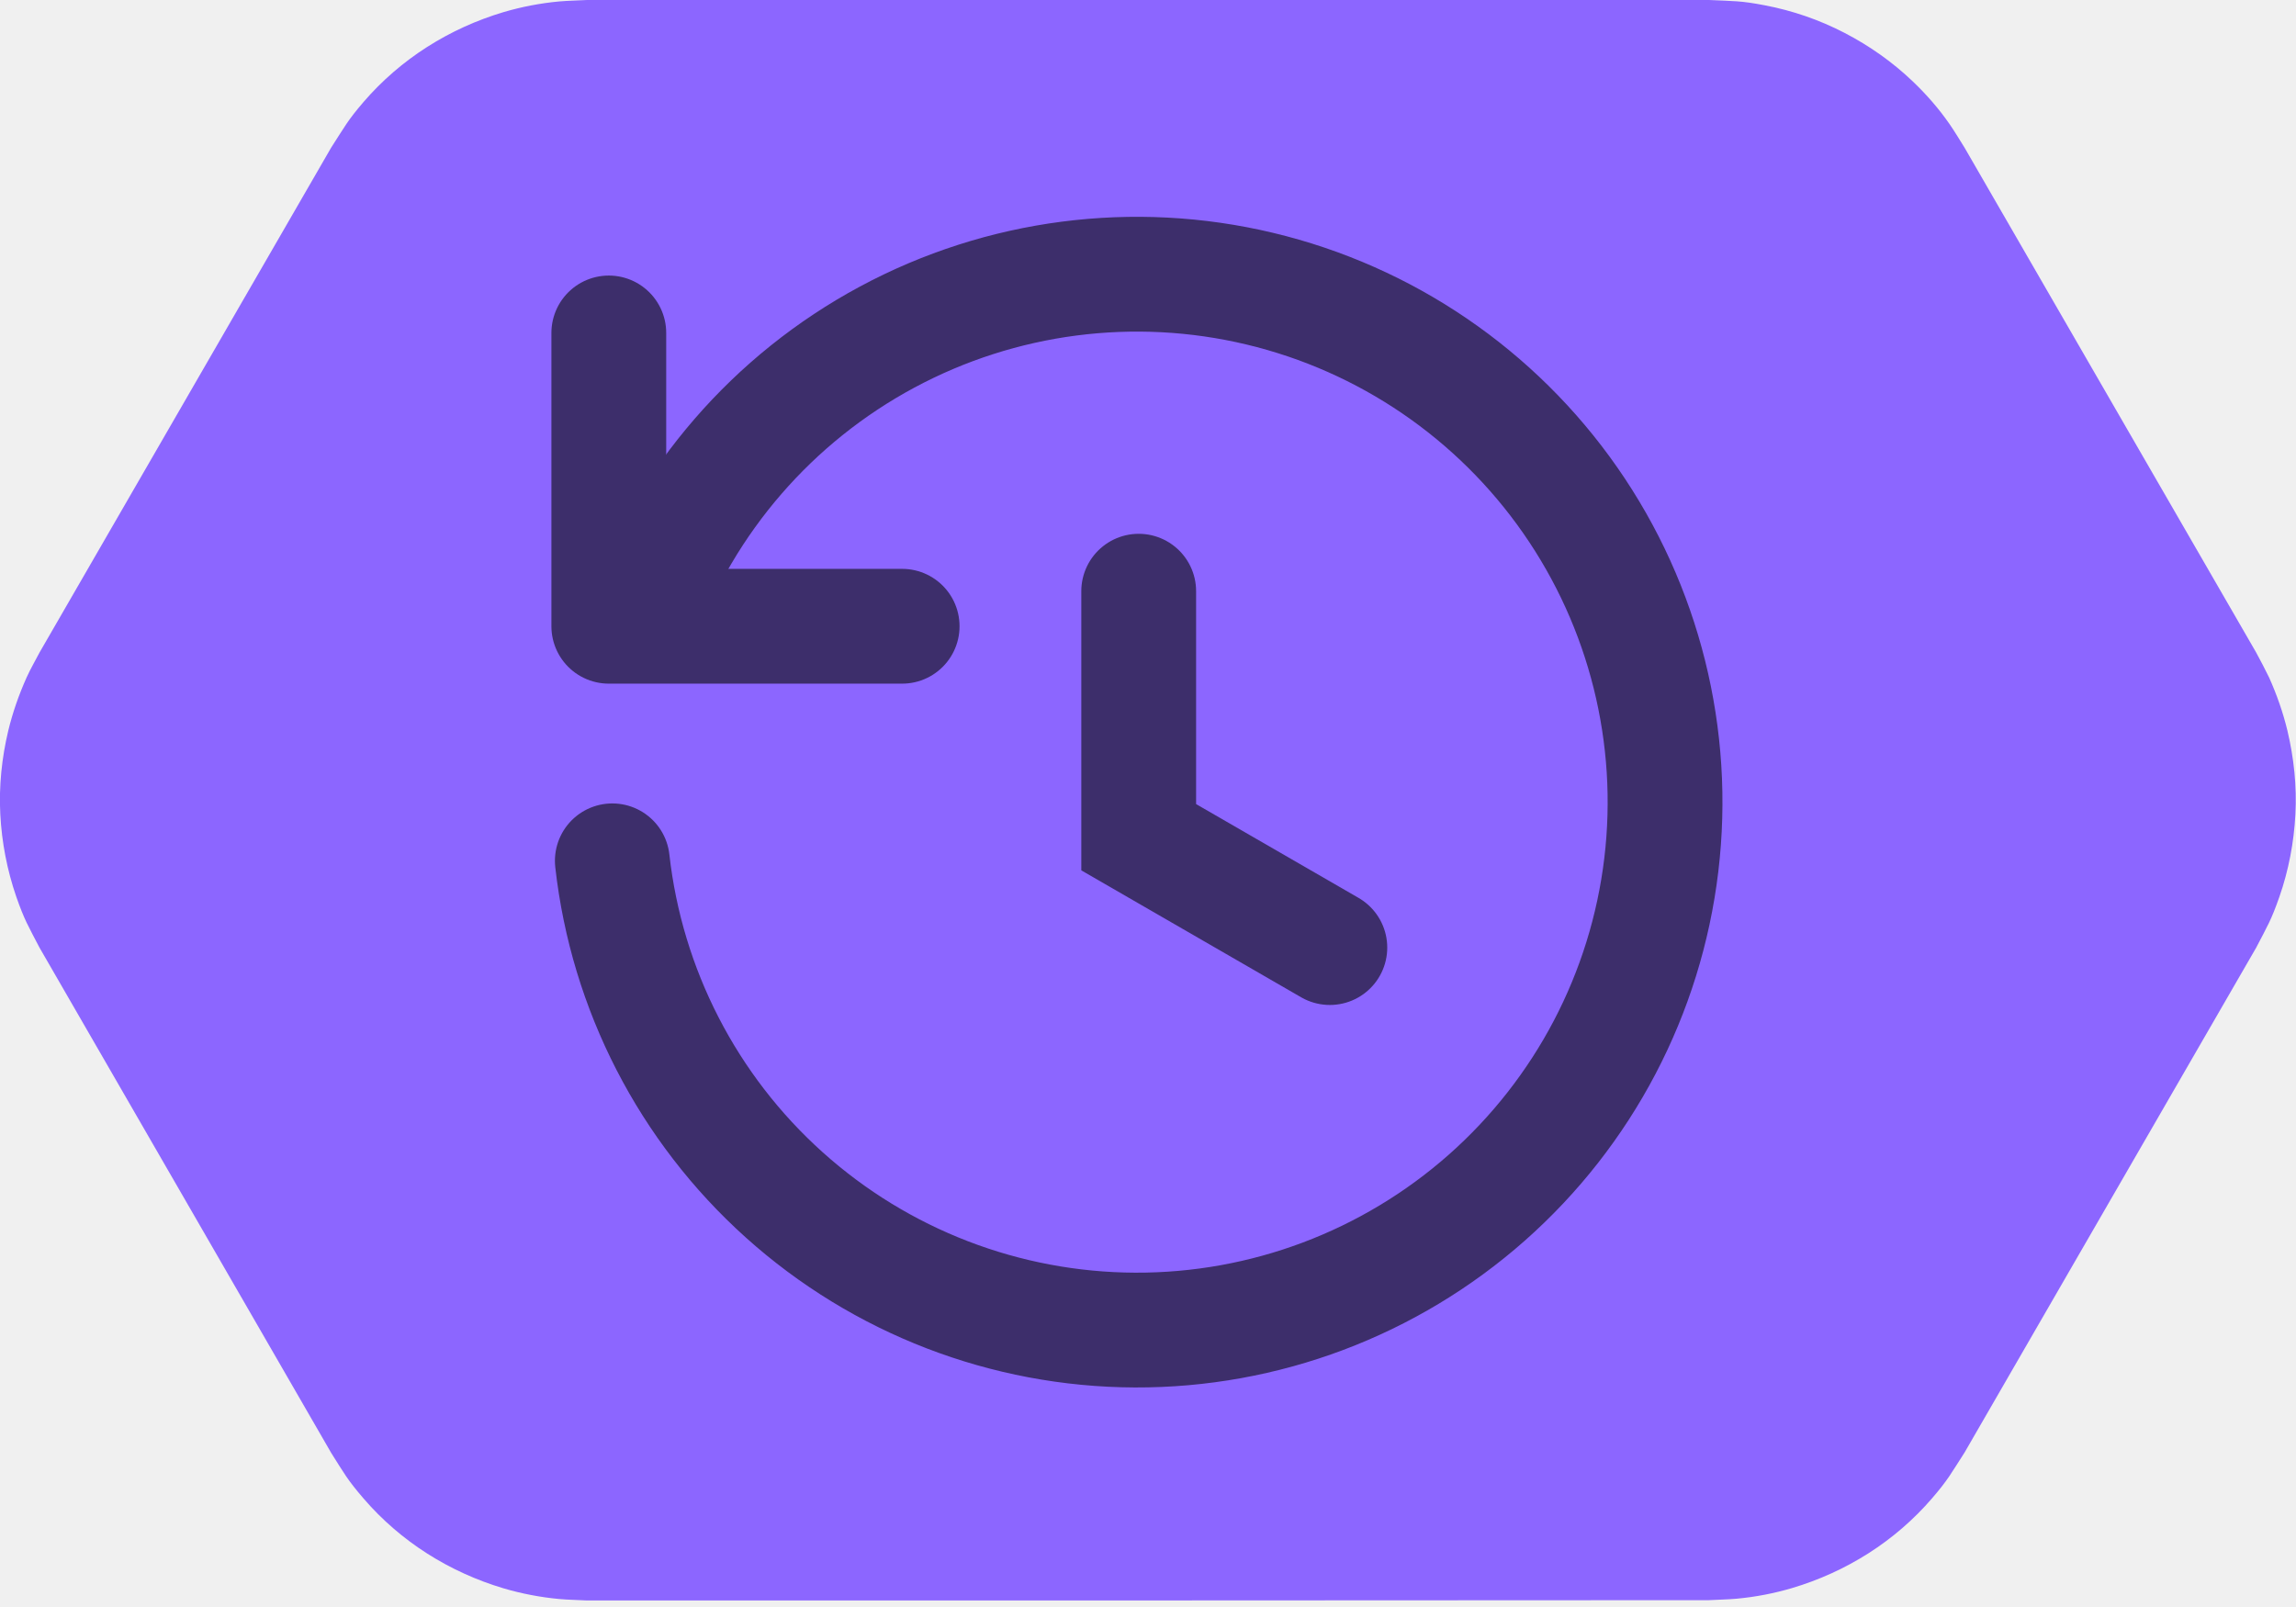
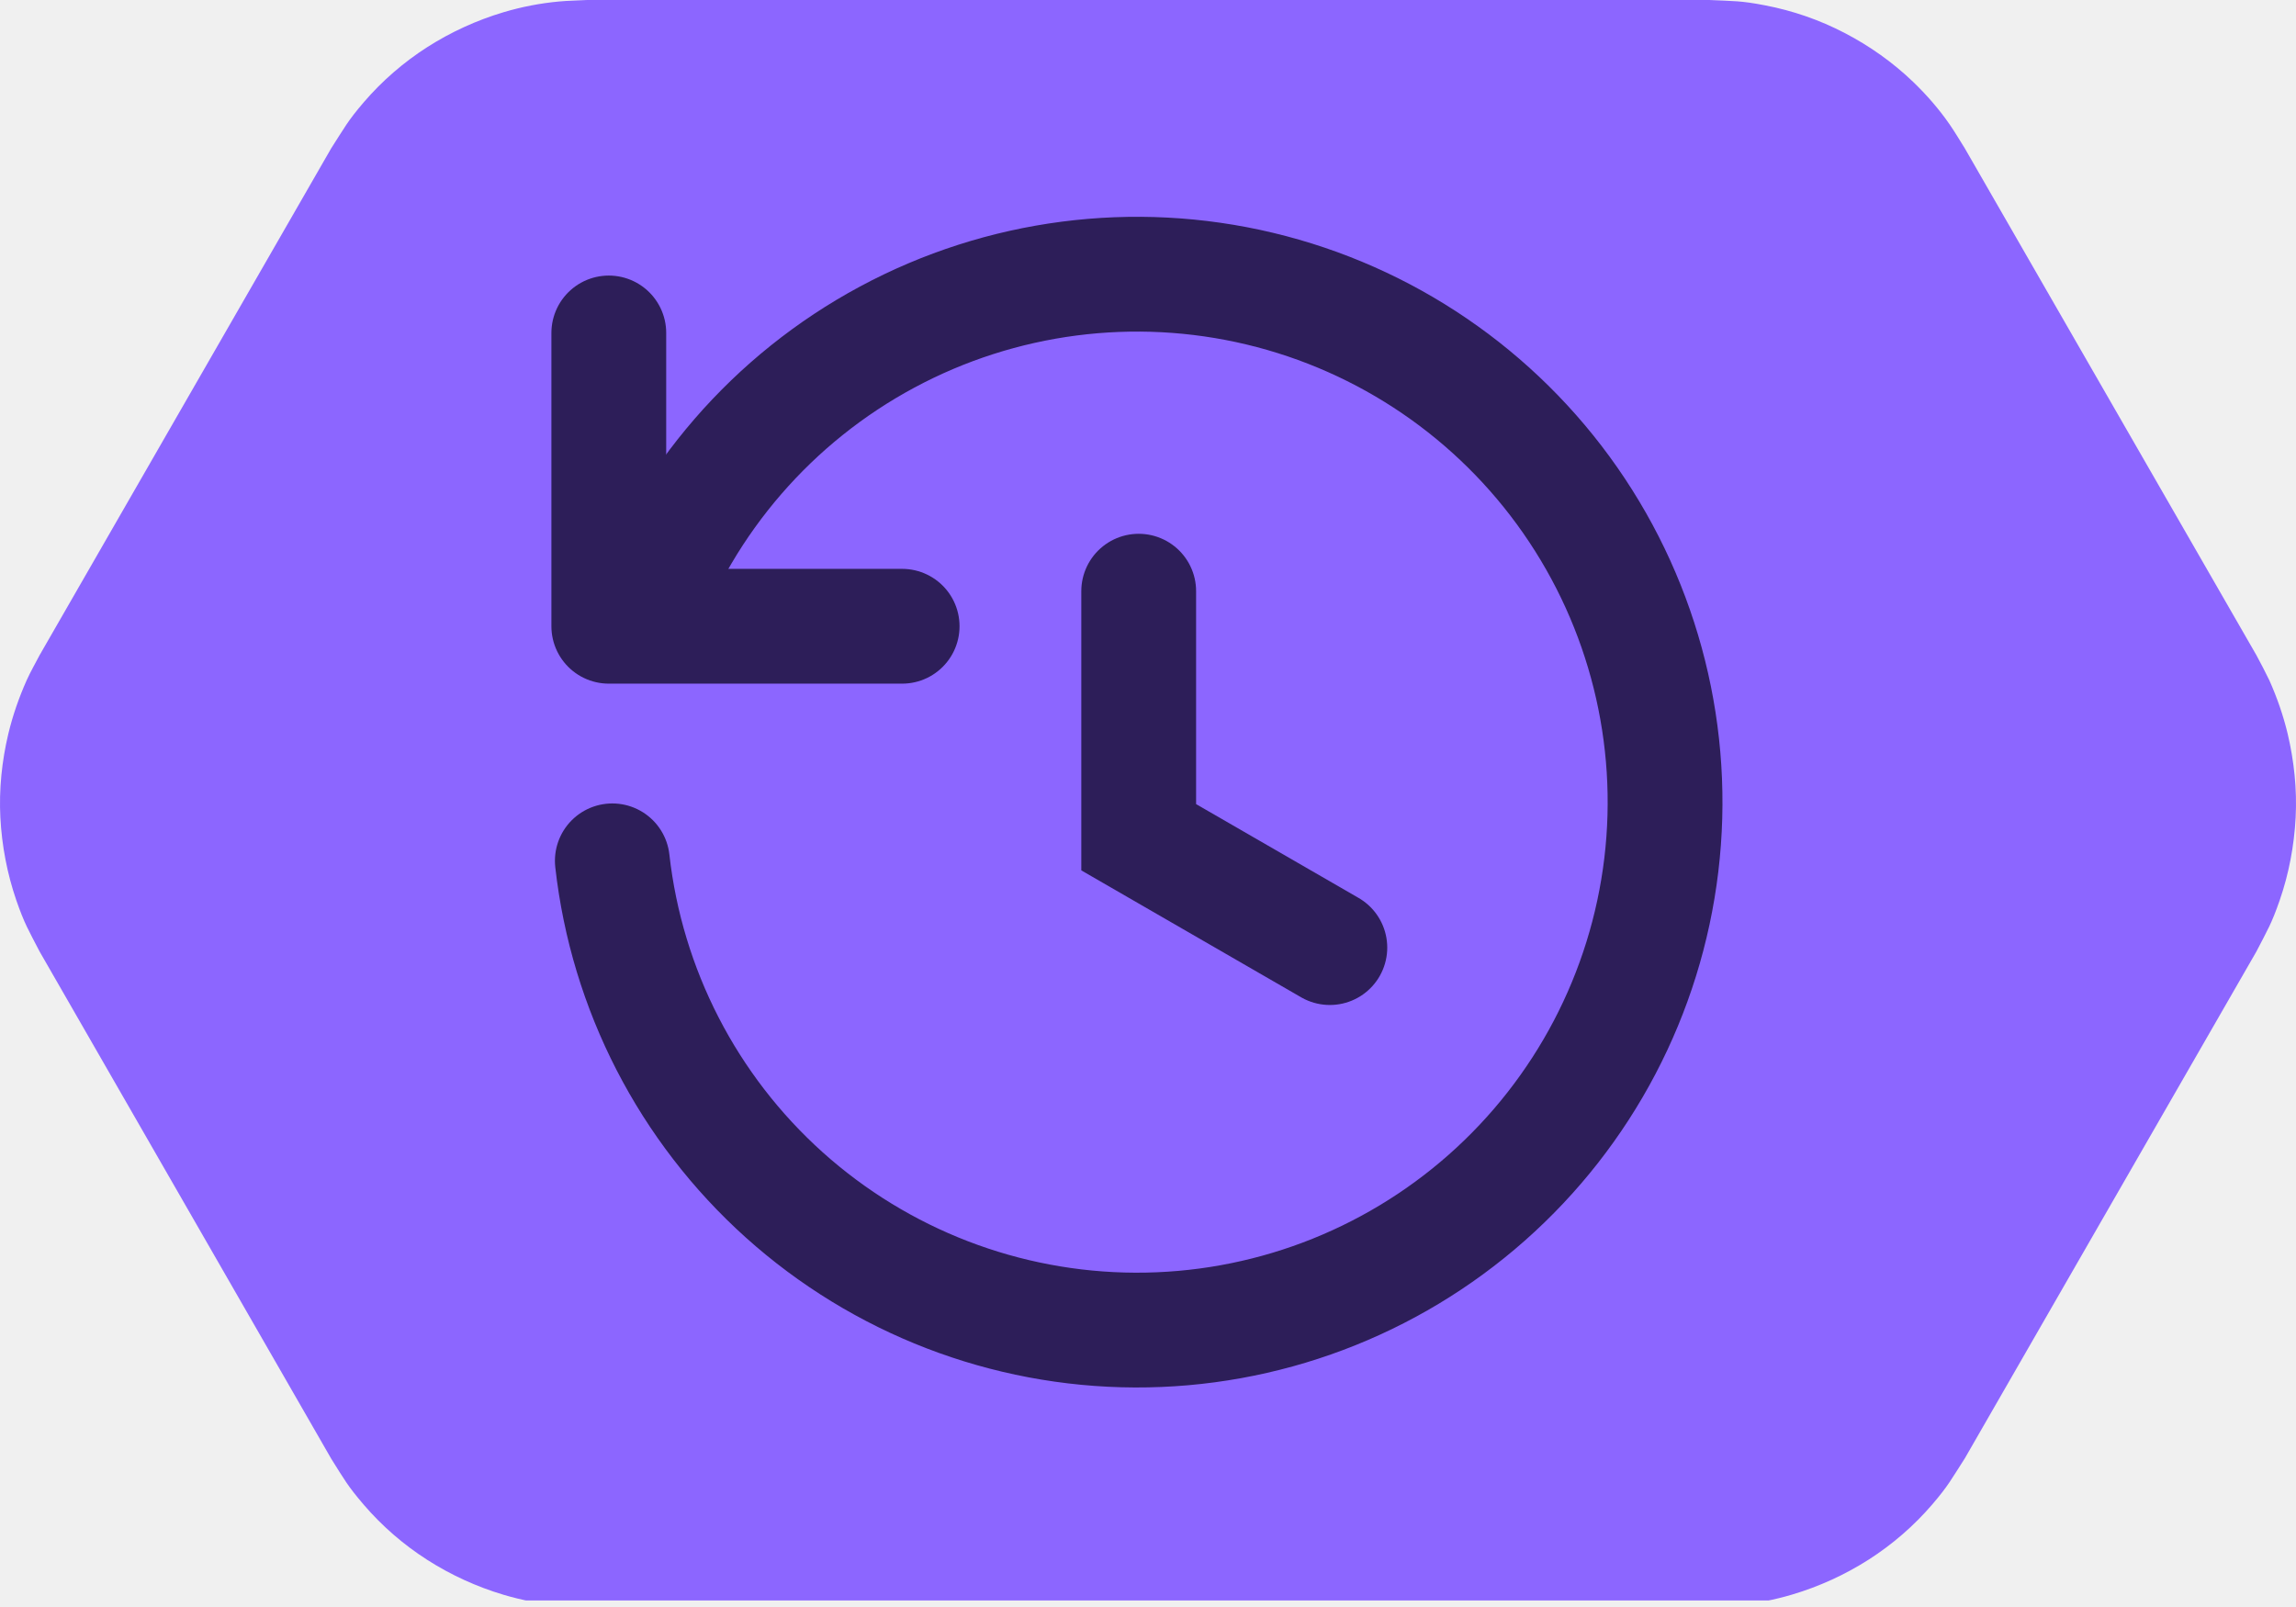
- <svg xmlns="http://www.w3.org/2000/svg" width="100" height="70" viewBox="0 15 100 70" fill="none">
-   <g clip-path="url(#clip0_18775_1661)">
-     <g clip-path="url(#clip1_18775_1661)">
-       <path fill-rule="evenodd" clip-rule="evenodd" d="M25.563 84.716C25.151 84.69 24.752 84.69 24.341 84.651C23.53 84.574 22.72 84.42 21.935 84.188C20.764 83.841 19.632 83.326 18.603 82.67C17.574 82.014 16.634 81.204 15.837 80.277C15.129 79.454 15.001 79.197 14.422 78.283L1.724 56.284C1.222 55.319 1.068 55.087 0.708 54.058C0.309 52.9 0.077 51.691 0.013 50.469C-0.051 49.247 0.077 48.012 0.36 46.828C0.553 46.031 0.823 45.259 1.158 44.512C1.325 44.139 1.531 43.792 1.724 43.419L14.422 21.433C15.014 20.519 15.129 20.262 15.837 19.438C16.634 18.512 17.574 17.702 18.603 17.046C19.632 16.389 20.764 15.875 21.935 15.527C22.72 15.296 23.517 15.142 24.341 15.064C24.752 15.026 25.151 15.026 25.563 15H74.437C75.518 15.052 75.801 15.026 76.869 15.232C78.078 15.463 79.236 15.862 80.329 16.428C81.423 16.994 82.426 17.702 83.314 18.551C83.906 19.117 84.446 19.734 84.909 20.403C85.141 20.738 85.347 21.085 85.565 21.433L98.263 43.419C98.456 43.779 98.649 44.139 98.829 44.512C99.164 45.259 99.434 46.031 99.627 46.828C99.91 48.025 100.039 49.247 99.974 50.469C99.91 51.691 99.678 52.913 99.279 54.058C98.919 55.087 98.765 55.319 98.263 56.284L85.565 78.27C84.974 79.184 84.858 79.441 84.15 80.264C83.353 81.191 82.413 82.001 81.384 82.657C80.355 83.313 79.223 83.828 78.052 84.175C77.267 84.407 76.47 84.561 75.647 84.638C75.235 84.677 74.836 84.677 74.424 84.703C58.15 84.716 41.85 84.716 25.563 84.716Z" fill="#8C66FF" />
+ <svg xmlns="http://www.w3.org/2000/svg" width="100" height="70" viewBox="0 0 100 70" fill="none" data-background="#8C66FF" data-foreground="#2D1E59" data-extender="#251B43">
+   <svg width="100" height="70" viewBox="0 0 100 70" fill="none">
+     <g clip-path="url(#clip0_1101_4)">
+       <path fill-rule="evenodd" clip-rule="evenodd" d="M25.568 70C25.156 69.974 24.757 69.974 24.346 69.935C23.535 69.858 22.724 69.703 21.94 69.47C20.769 69.122 19.637 68.605 18.607 67.946C17.578 67.287 16.639 66.474 15.841 65.543C15.134 64.717 15.005 64.458 14.426 63.541L1.727 41.452C1.226 40.483 1.071 40.251 0.711 39.218C0.312 38.055 0.081 36.841 0.016 35.614C-0.048 34.386 0.081 33.146 0.364 31.958C0.557 31.157 0.827 30.382 1.161 29.633C1.329 29.258 1.534 28.909 1.727 28.535L14.426 6.459C15.018 5.542 15.134 5.283 15.841 4.457C16.639 3.526 17.578 2.713 18.607 2.054C19.637 1.395 20.769 0.878 21.94 0.53C22.724 0.297 23.522 0.142 24.346 0.065C24.757 0.026 25.156 0.026 25.568 0H74.445C75.526 0.052 75.809 0.026 76.877 0.233C78.086 0.465 79.244 0.865 80.338 1.434C81.431 2.002 82.435 2.713 83.323 3.565C83.914 4.134 84.455 4.754 84.918 5.425C85.149 5.761 85.355 6.11 85.574 6.459L98.273 28.535C98.466 28.896 98.659 29.258 98.839 29.633C99.173 30.382 99.443 31.157 99.636 31.958C99.919 33.159 100.048 34.386 99.984 35.614C99.919 36.841 99.688 38.068 99.289 39.218C98.929 40.251 98.774 40.483 98.273 41.452L85.574 63.528C84.982 64.445 84.866 64.704 84.159 65.531C83.361 66.461 82.422 67.274 81.393 67.933C80.363 68.592 79.231 69.109 78.06 69.457C77.276 69.69 76.478 69.845 75.654 69.922C75.243 69.961 74.844 69.961 74.432 69.987C58.157 70 41.856 70 25.568 70Z" fill="#8C66FF" />
    </g>
-     <path d="M26.669 52.497C27.297 58.103 29.962 63.283 34.159 67.051C38.356 70.82 43.792 72.915 49.432 72.937C55.073 72.96 60.525 70.908 64.752 67.173C68.979 63.437 71.685 58.279 72.356 52.678C73.028 47.078 71.618 41.426 68.394 36.797C65.17 32.168 60.357 28.886 54.871 27.575C49.385 26.263 43.608 27.013 38.639 29.683C33.67 32.353 29.856 36.756 27.922 42.054" stroke="#3D2E6B" stroke-width="5" stroke-linecap="round" stroke-linejoin="round" />
-     <path d="M26.516 29.503V42.279H39.292" stroke="#3D2E6B" stroke-width="5" stroke-linecap="round" stroke-linejoin="round" />
-     <path d="M49.595 40.752V51.469L57.92 56.276" stroke="#3D2E6B" stroke-width="5" stroke-linecap="round" />
-   </g>
-   <defs>
-     <clipPath id="clip0_18775_1661">
-       <rect width="100" height="100" fill="white" />
-     </clipPath>
-     <clipPath id="clip1_18775_1661">
-       <rect width="100" height="100" fill="white" />
-     </clipPath>
-   </defs>
+     <defs>
+       <clipPath id="clip0_1101_4">
+         <rect width="100" height="69.716" fill="#8C66FF" />
+       </clipPath>
+     </defs>
+   </svg>
+   <svg width="100" height="70" viewBox="0 0 120 84" fill="none">
+     <g clip-path="url(#clip0_18898_7845)">
+       <g clip-path="url(#clip1_18898_7845)">
+         <path d="M32.003 44.997C32.756 51.724 35.955 57.939 40.991 62.462C46.027 66.984 52.55 69.498 59.319 69.525C66.088 69.552 72.63 67.09 77.702 62.607C82.774 58.125 86.022 51.935 86.828 45.214C87.634 38.493 85.941 31.711 82.073 26.157C78.204 20.602 72.428 16.663 65.845 15.089C59.262 13.515 52.33 14.416 46.367 17.62C40.404 20.823 35.827 26.107 33.506 32.465" stroke="#2D1E59" stroke-width="6" stroke-linecap="round" stroke-linejoin="round" />
+         <path d="M31.819 17.404V32.735H47.15" stroke="#2D1E59" stroke-width="6" stroke-linecap="round" stroke-linejoin="round" />
+         <path d="M59.514 30.902V43.764L69.504 49.532" stroke="#2D1E59" stroke-width="6" stroke-linecap="round" />
+       </g>
+     </g>
+     <defs>
+       <clipPath id="clip0_18898_7845">
+         <rect width="120" height="84" fill="#2D1E59" />
+       </clipPath>
+       <clipPath id="clip1_18898_7845">
+         <rect width="120" height="120" fill="#2D1E59" transform="translate(0 -18)" />
+       </clipPath>
+     </defs>
+   </svg>
</svg>
